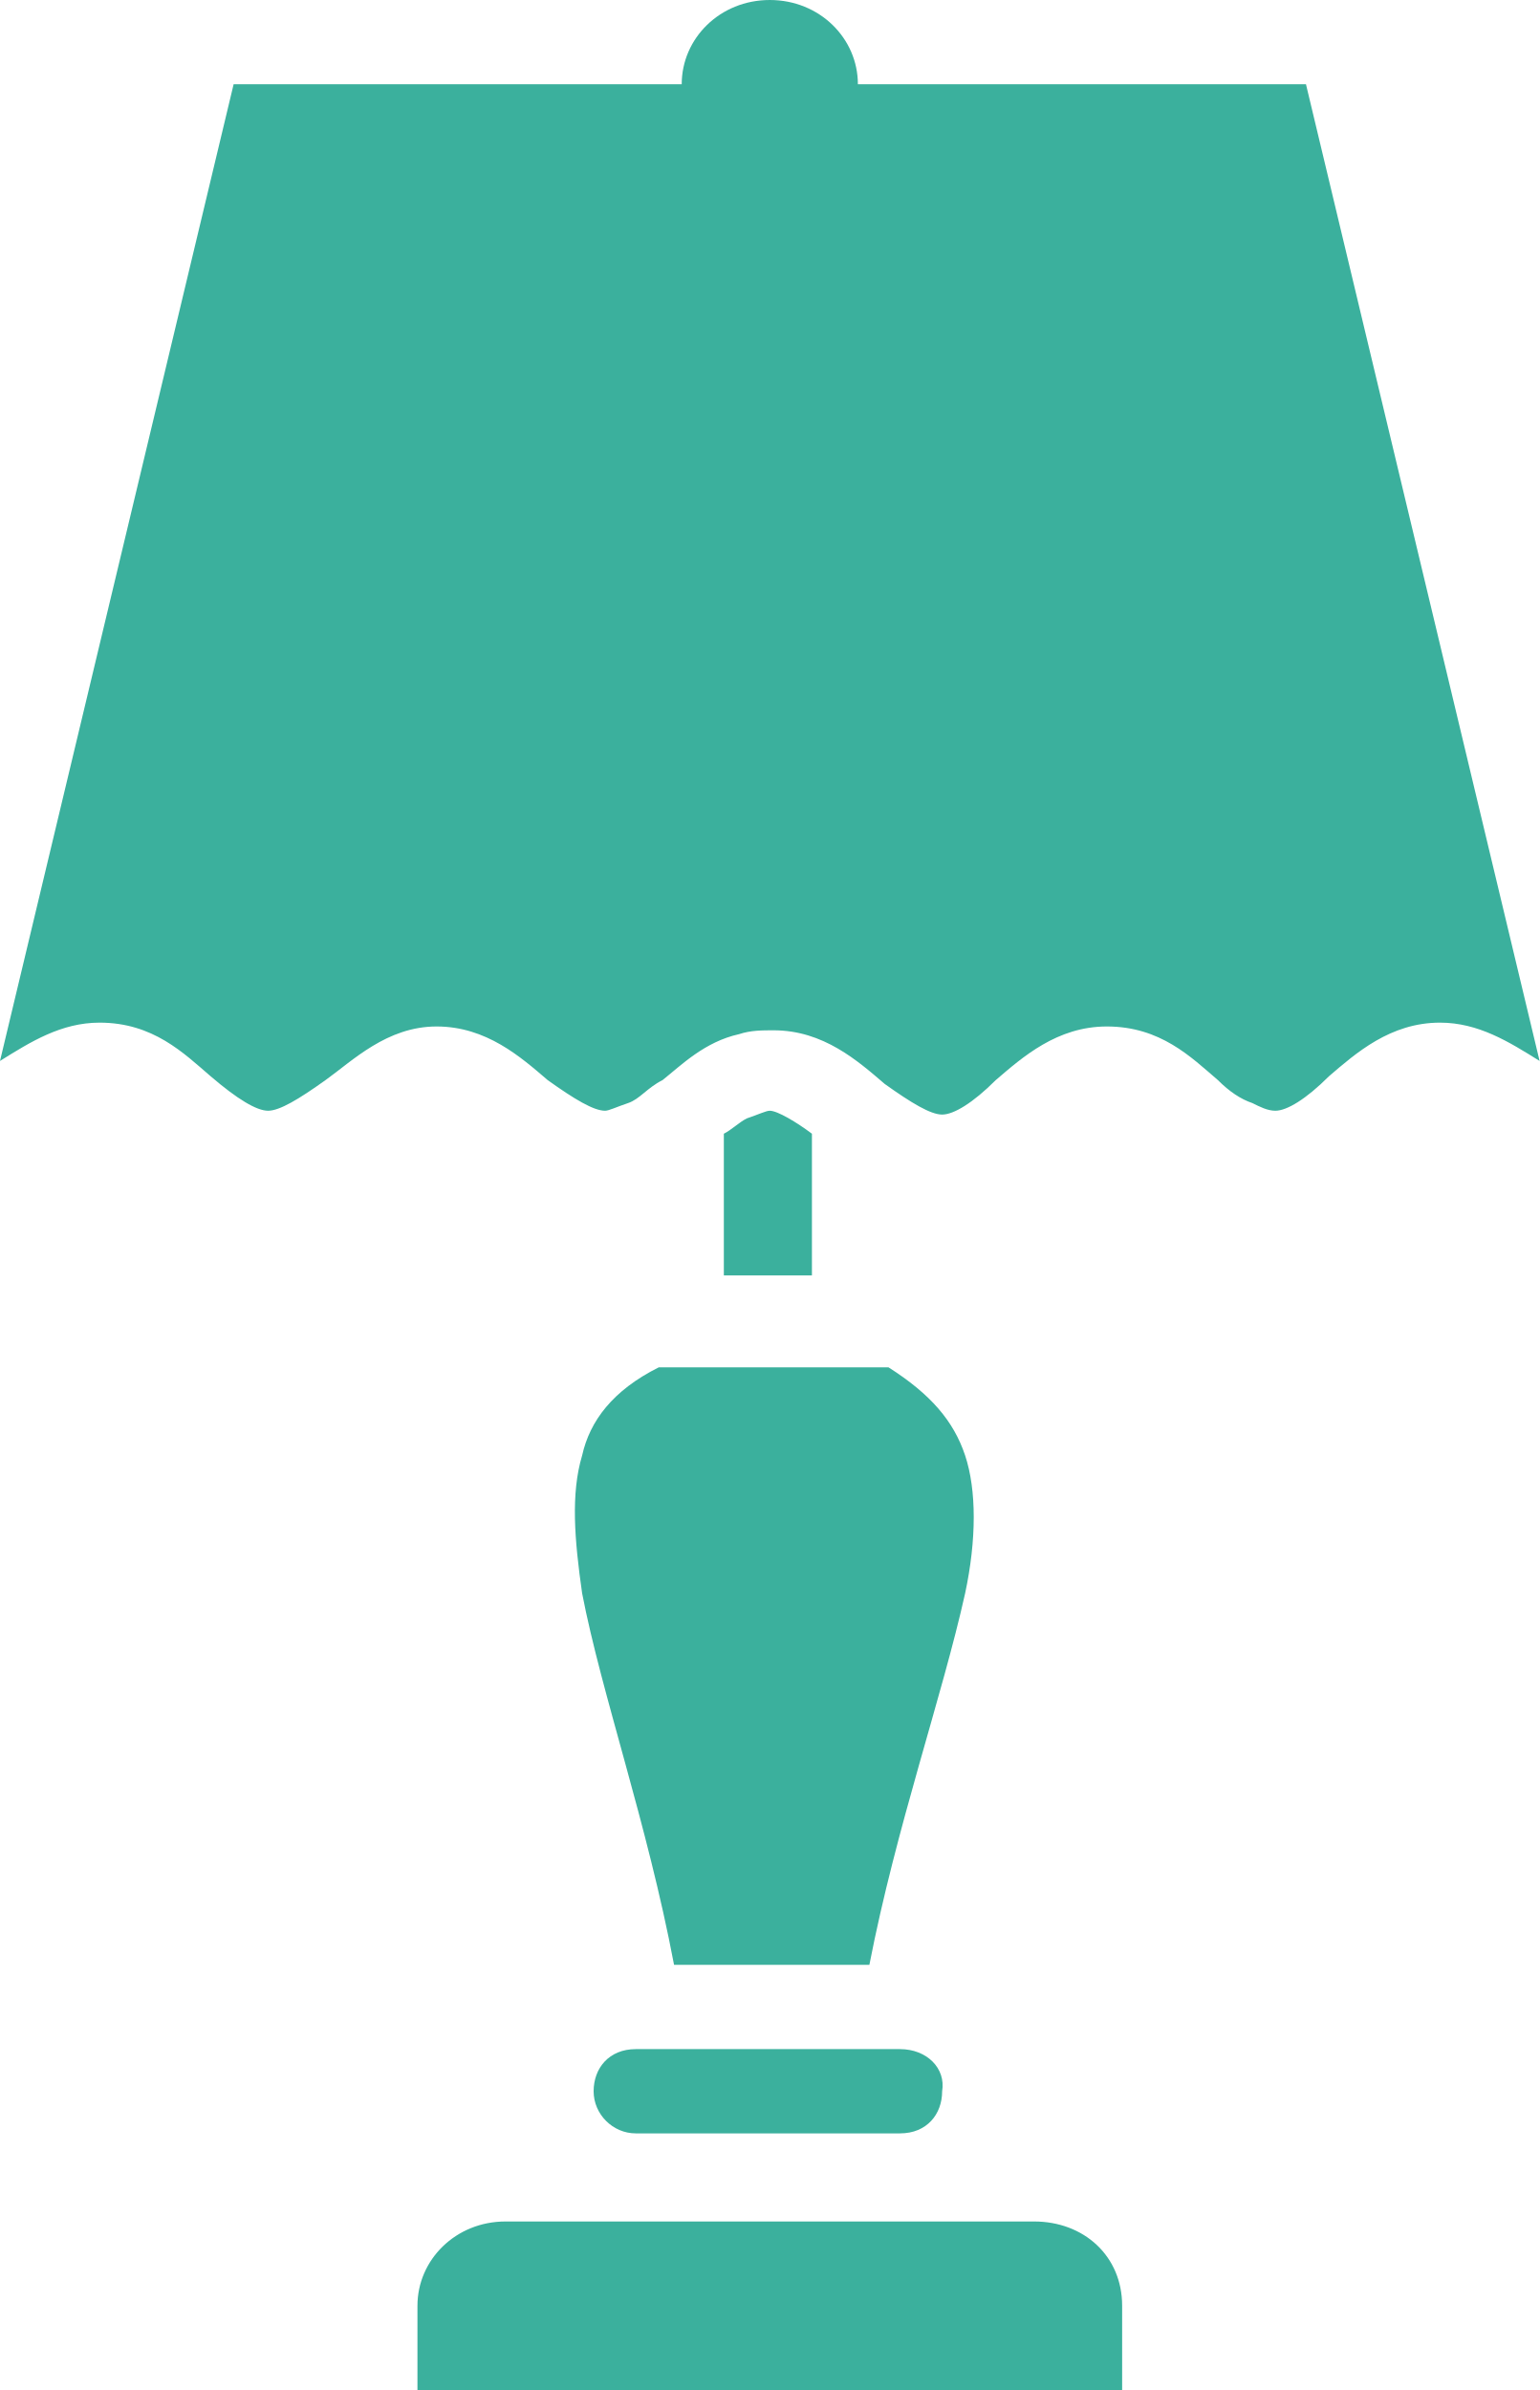
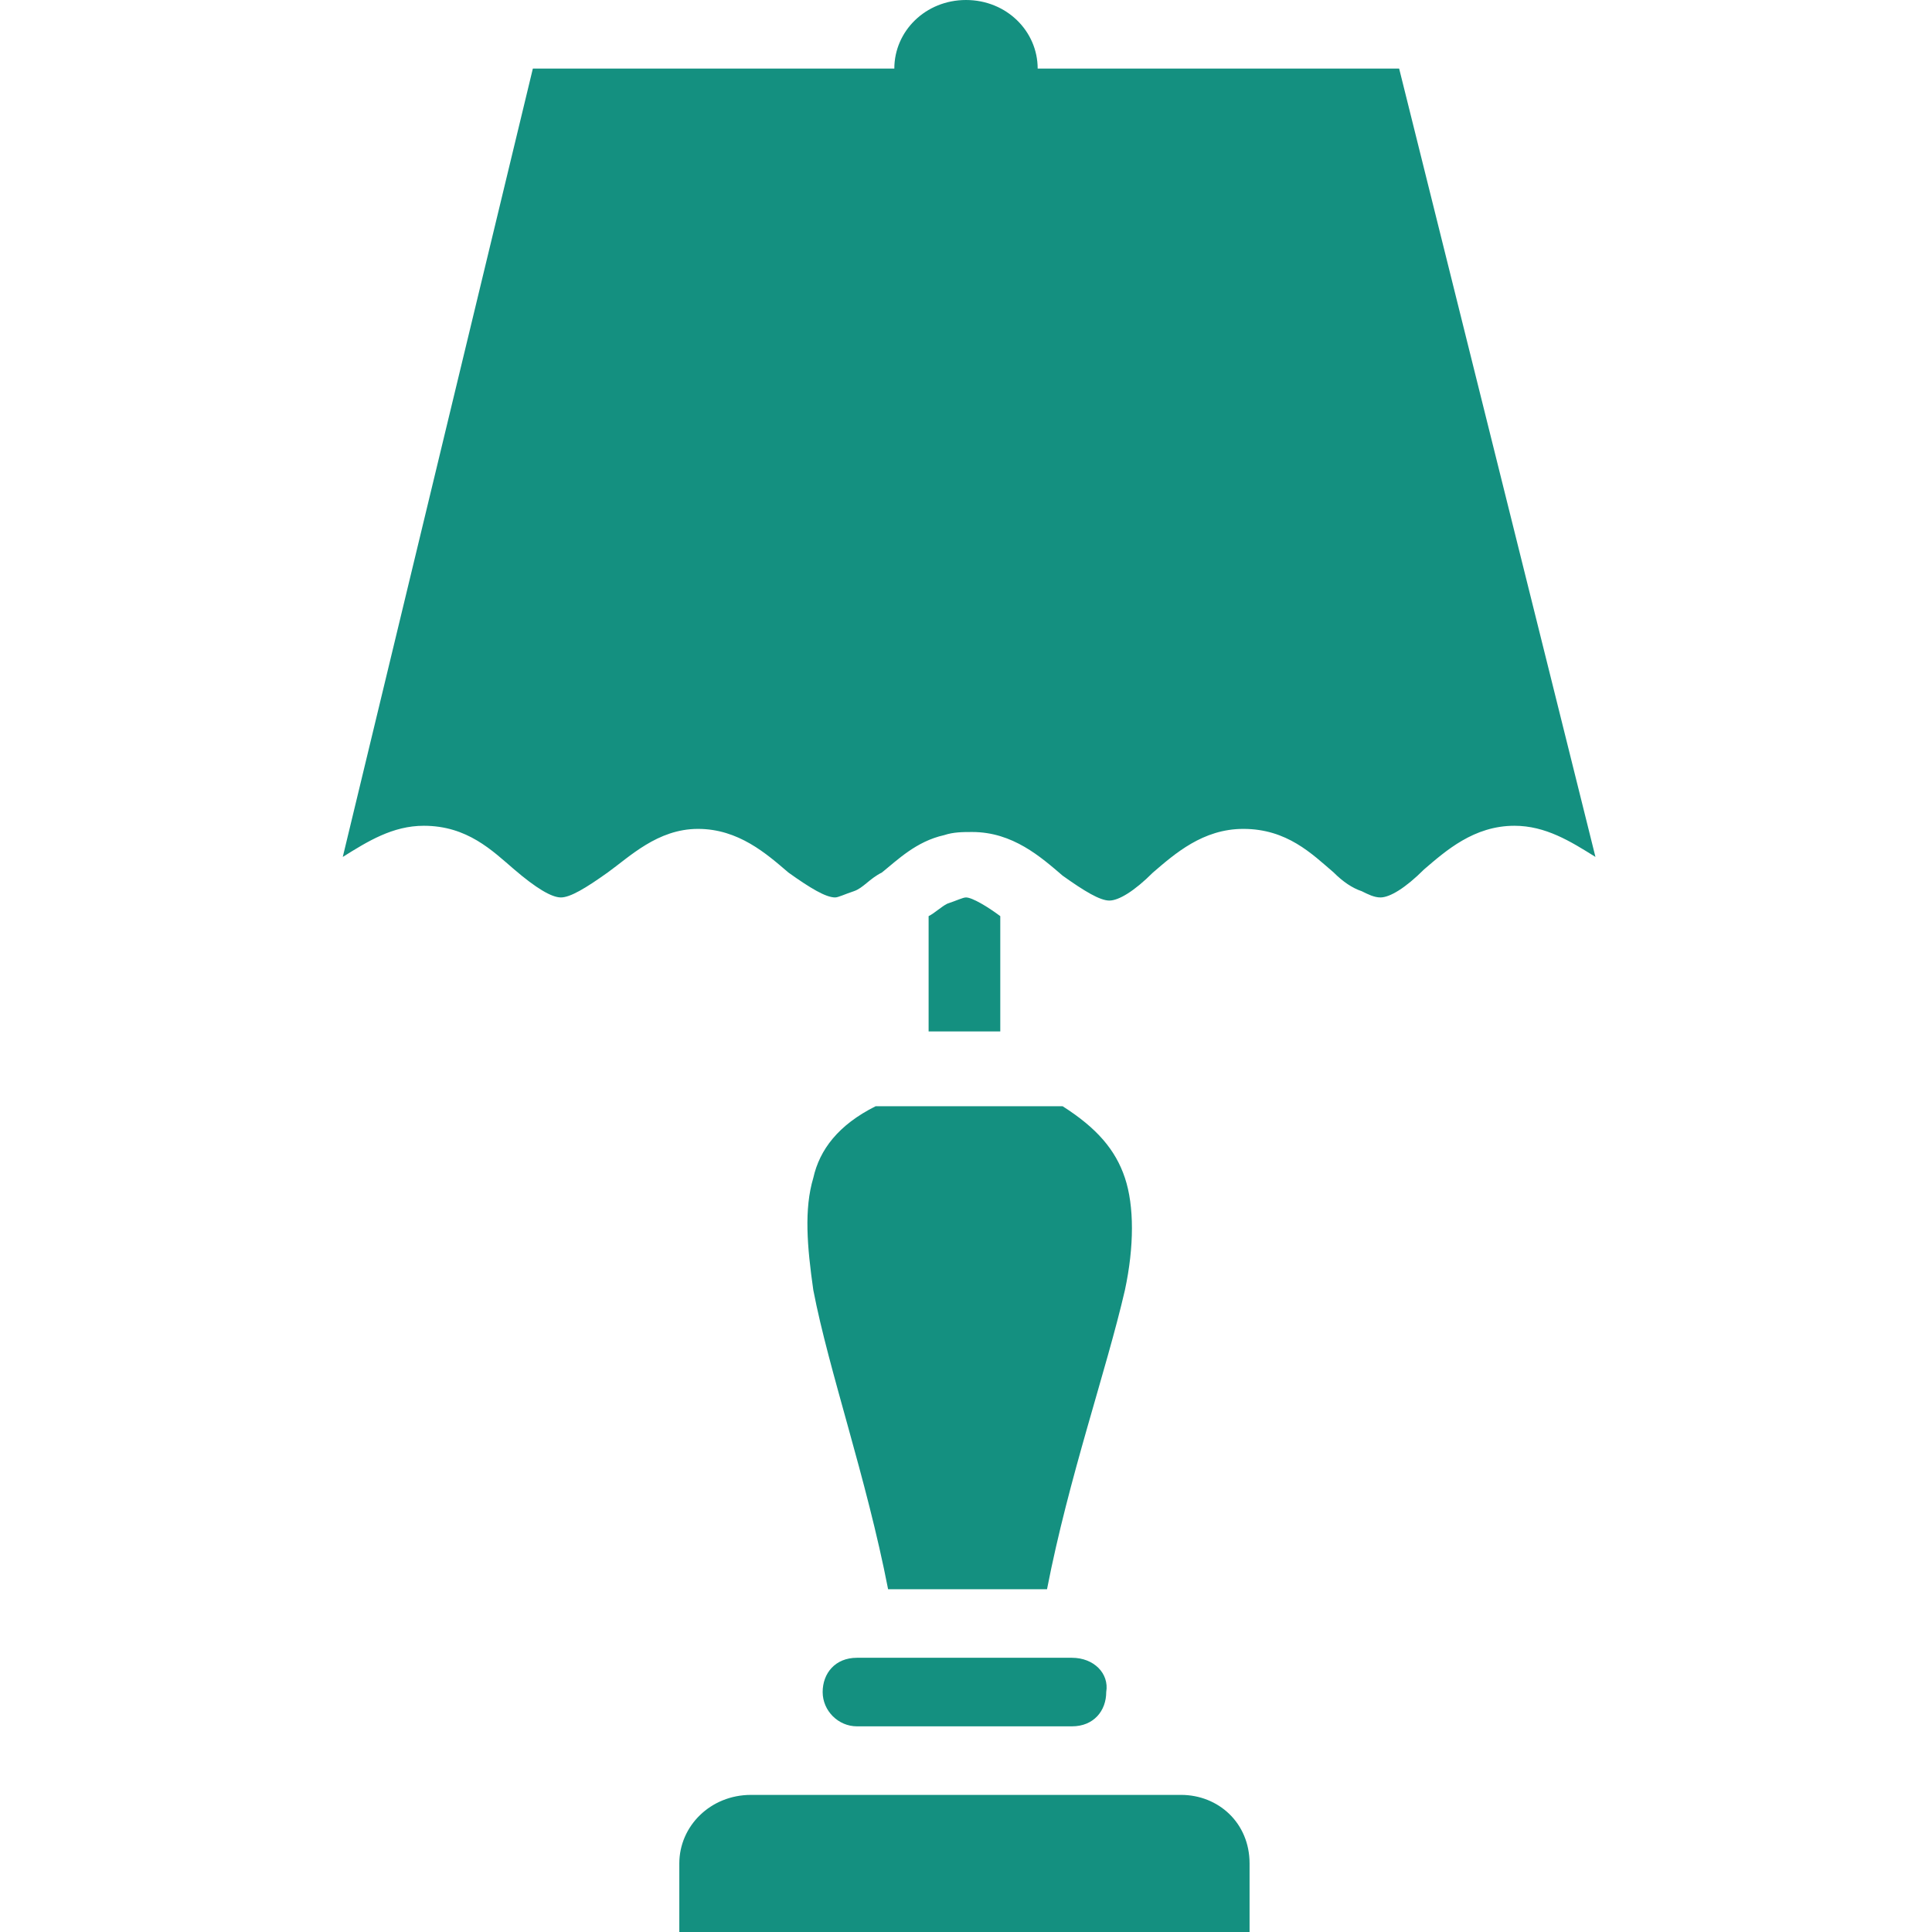
- <svg xmlns="http://www.w3.org/2000/svg" version="1.1" width="40.2" height="62.4" viewBox="0 0 40.2 62.4">
-   <path fill="#3bb09d" d="M15.2,38c-0.3,1-0.2,2.2,0,3.6c0.5,2.6,1.7,6,2.4,9.7h5.1c0.7-3.6,1.9-7,2.5-9.7c0.3-1.4,0.3-2.7,0-3.6 c-0.3-0.9-0.9-1.6-2-2.3h-6C16,36.3,15.4,37.1,15.2,38z M27,58H13.2c-1.3,0-2.3,1-2.3,2.2v2.2h2.3H27h2.3v-2.2 C29.3,58.9,28.3,58,27,58z M34.1,2.2H22.4c0-1.2-1-2.2-2.3-2.2s-2.3,1-2.3,2.2H6.1L0,27.7c0.8-0.5,1.6-1,2.6-1 c1.4,0,2.2,0.8,2.9,1.4S6.7,29,7,29s0.8-0.3,1.5-0.8s1.6-1.4,2.9-1.4s2.2,0.8,2.9,1.4c0.7,0.5,1.2,0.8,1.5,0.8 c0.1,0,0.3-0.1,0.6-0.2s0.5-0.4,0.9-0.6c0.5-0.4,1.1-1,2-1.2c0.3-0.1,0.6-0.1,0.9-0.1c1.3,0,2.2,0.8,2.9,1.4 c0.7,0.5,1.2,0.8,1.5,0.8s0.8-0.3,1.4-0.9c0.7-0.6,1.6-1.4,2.9-1.4c1.4,0,2.2,0.8,2.9,1.4c0.3,0.3,0.6,0.5,0.9,0.6 c0.2,0.1,0.4,0.2,0.6,0.2c0.3,0,0.8-0.3,1.4-0.9c0.7-0.6,1.6-1.4,2.9-1.4c1,0,1.8,0.5,2.6,1L34.1,2.2z M23.5,53.5h-6.9 c-0.7,0-1.1,0.5-1.1,1.1s0.5,1.1,1.1,1.1h6.9c0.7,0,1.1-0.5,1.1-1.1C24.7,54,24.2,53.5,23.5,53.5L23.5,53.5z M20.1,29 c-0.1,0-0.3,0.1-0.6,0.2c-0.2,0.1-0.4,0.3-0.6,0.4v3.7h2.3v-3.7C20.8,29.3,20.3,29,20.1,29z" />
+ <svg xmlns="http://www.w3.org/2000/svg" version="1.1" width="62" height="62" viewBox="0 0 62 62">
+   <path fill="#149080" d="M26.1,37.8c-0.3,1-0.2,2.2,0,3.6c0.5,2.6,1.7,6,2.4,9.6h5.1c0.7-3.6,1.9-7,2.5-9.6c0.3-1.4,0.3-2.7,0-3.6 s-0.9-1.6-2-2.3h-6C26.9,36.1,26.3,36.9,26.1,37.8z M37.9,57.6H24.1c-1.3,0-2.3,1-2.3,2.2V62h2.3h13.7h2.3v-2.2 C40.1,58.5,39.1,57.6,37.9,57.6z M44.9,2.2H33.3C33.3,1,32.3,0,31,0s-2.3,1-2.3,2.2H17.1L11,27.5c0.8-0.5,1.6-1,2.6-1 c1.4,0,2.2,0.8,2.9,1.4c0.7,0.6,1.2,0.9,1.5,0.9s0.8-0.3,1.5-0.8c0.7-0.5,1.6-1.4,2.9-1.4s2.2,0.8,2.9,1.4c0.7,0.5,1.2,0.8,1.5,0.8 c0.1,0,0.3-0.1,0.6-0.2s0.5-0.4,0.9-0.6c0.5-0.4,1.1-1,2-1.2c0.3-0.1,0.6-0.1,0.9-0.1c1.3,0,2.2,0.8,2.9,1.4 c0.7,0.5,1.2,0.8,1.5,0.8s0.8-0.3,1.4-0.9c0.7-0.6,1.6-1.4,2.9-1.4c1.4,0,2.2,0.8,2.9,1.4c0.3,0.3,0.6,0.5,0.9,0.6 c0.2,0.1,0.4,0.2,0.6,0.2c0.3,0,0.8-0.3,1.4-0.9c0.7-0.6,1.6-1.4,2.9-1.4c1,0,1.8,0.5,2.6,1L44.9,2.2z M34.4,53.2h-6.9 c-0.7,0-1.1,0.5-1.1,1.1c0,0.6,0.5,1.1,1.1,1.1h6.9c0.7,0,1.1-0.5,1.1-1.1C35.6,53.7,35.1,53.2,34.4,53.2L34.4,53.2z M31,28.8 c-0.1,0-0.3,0.1-0.6,0.2c-0.2,0.1-0.4,0.3-0.6,0.4v3.7h2.3v-3.7C31.7,29.1,31.2,28.8,31,28.8z" />
</svg>
